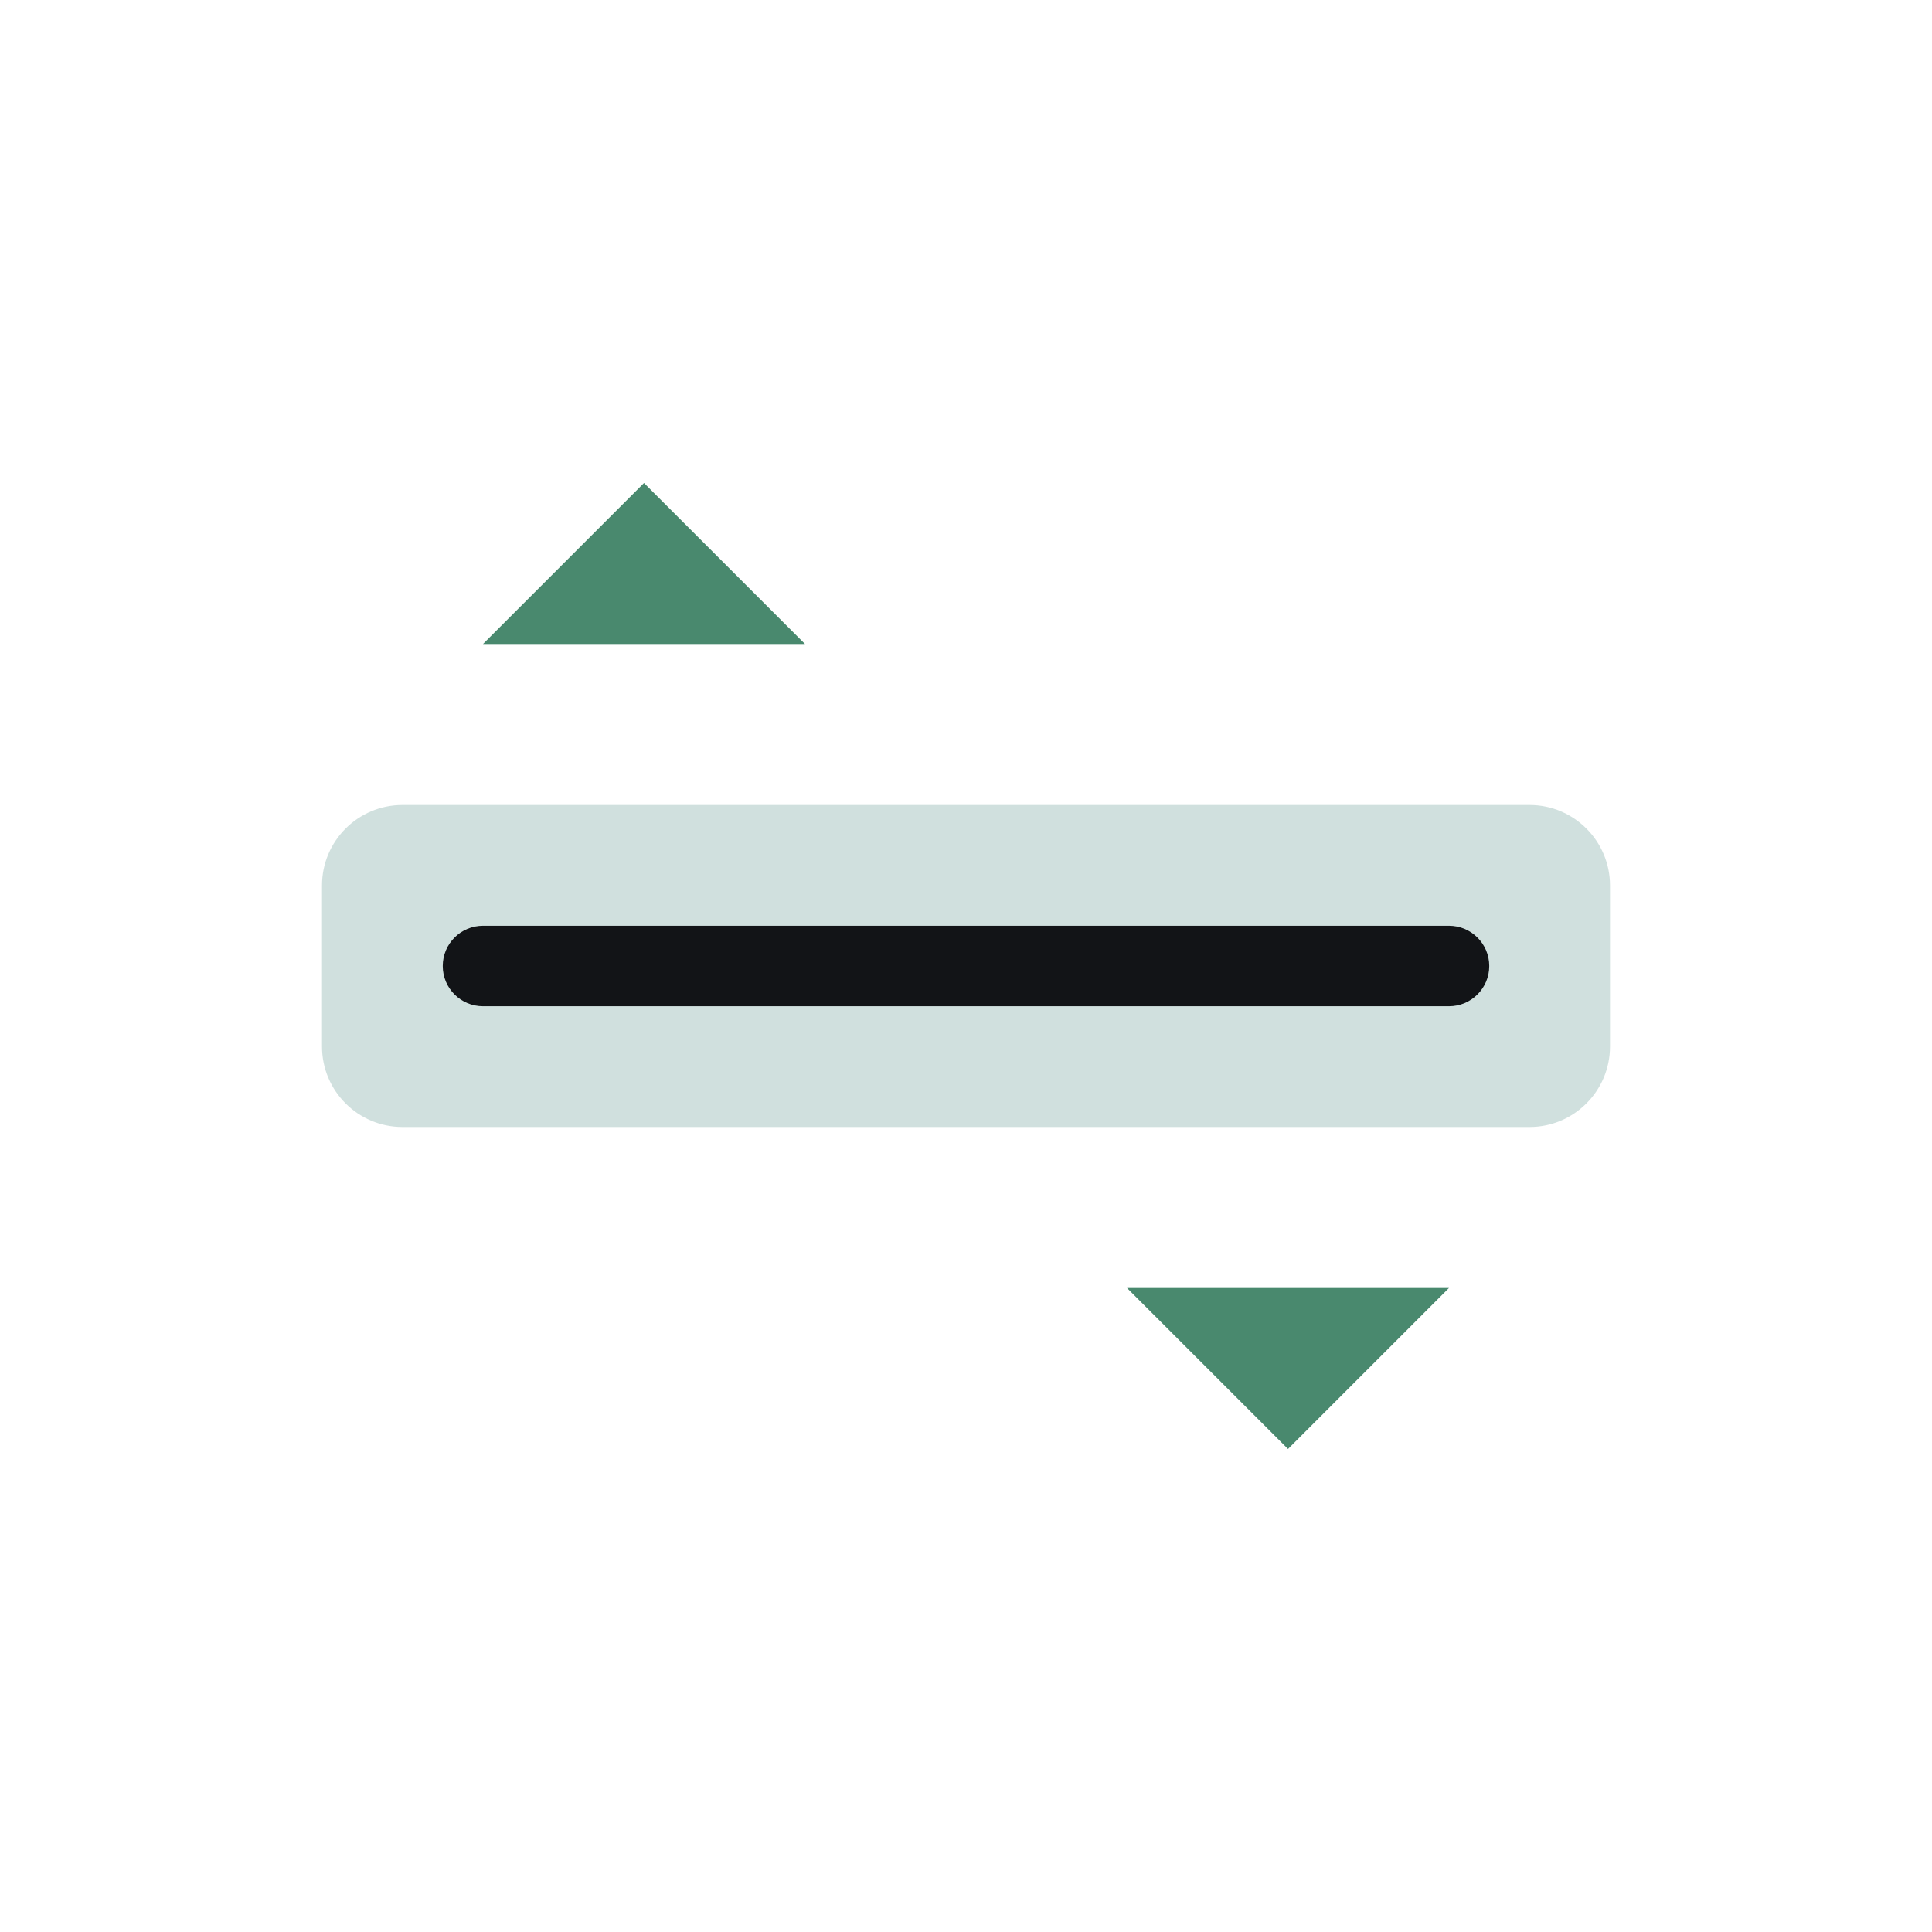
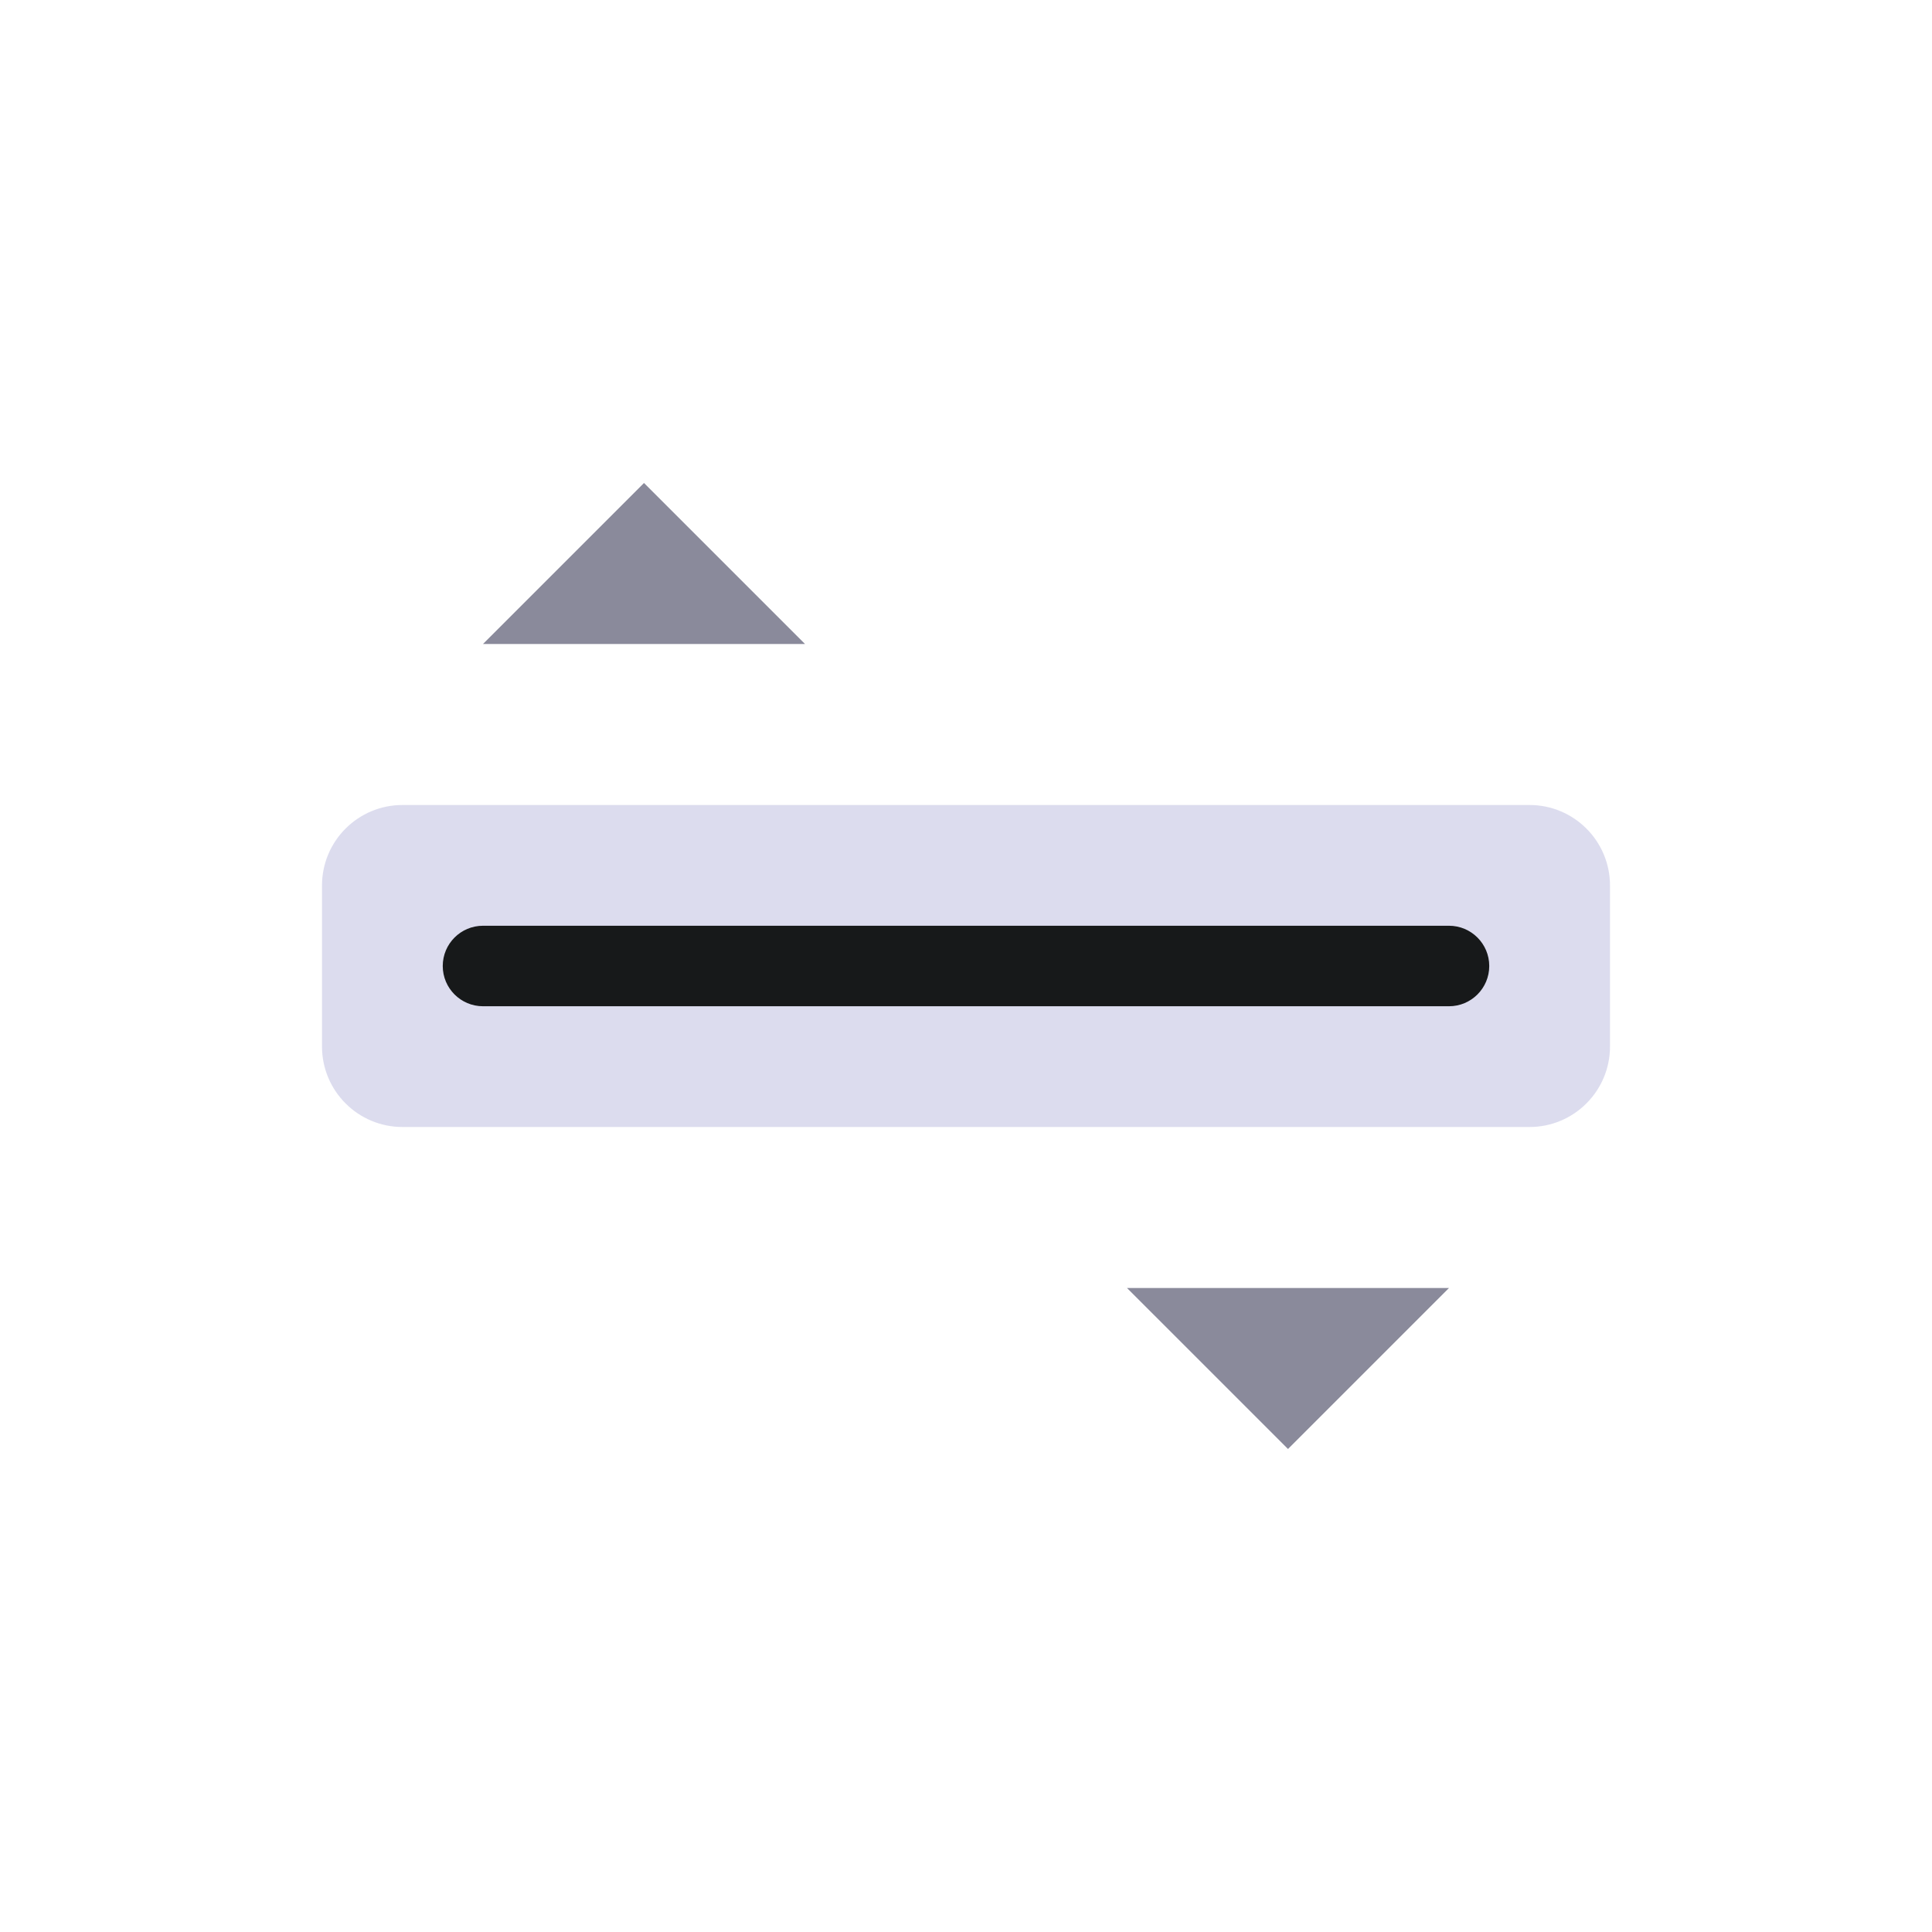
<svg xmlns="http://www.w3.org/2000/svg" width="24" height="24" viewBox="0 0 24 24">
-   <rect x="4" y="10" width="16" height="4" fill="#D0E0DE" rx="1" />
-   <rect x="5.5" y="11.5" width="13" height="1" fill="#121417" rx="0.5" />
-   <polygon points="8,6 10,8 6,8" fill="#49896E" />
-   <polygon points="16,18 14,16 18,16" fill="#49896E" />
+   <rect x="4" y="10" width="16" height="4" fill="#DCDCEE" rx="1" />
+   <rect x="5.5" y="11.5" width="13" height="1" fill="#17191A" rx="0.5" />
+   <polygon points="8,6 10,8 6,8" fill="#8A8A9B" />
+   <polygon points="16,18 14,16 18,16" fill="#8A8A9B" />
</svg>
